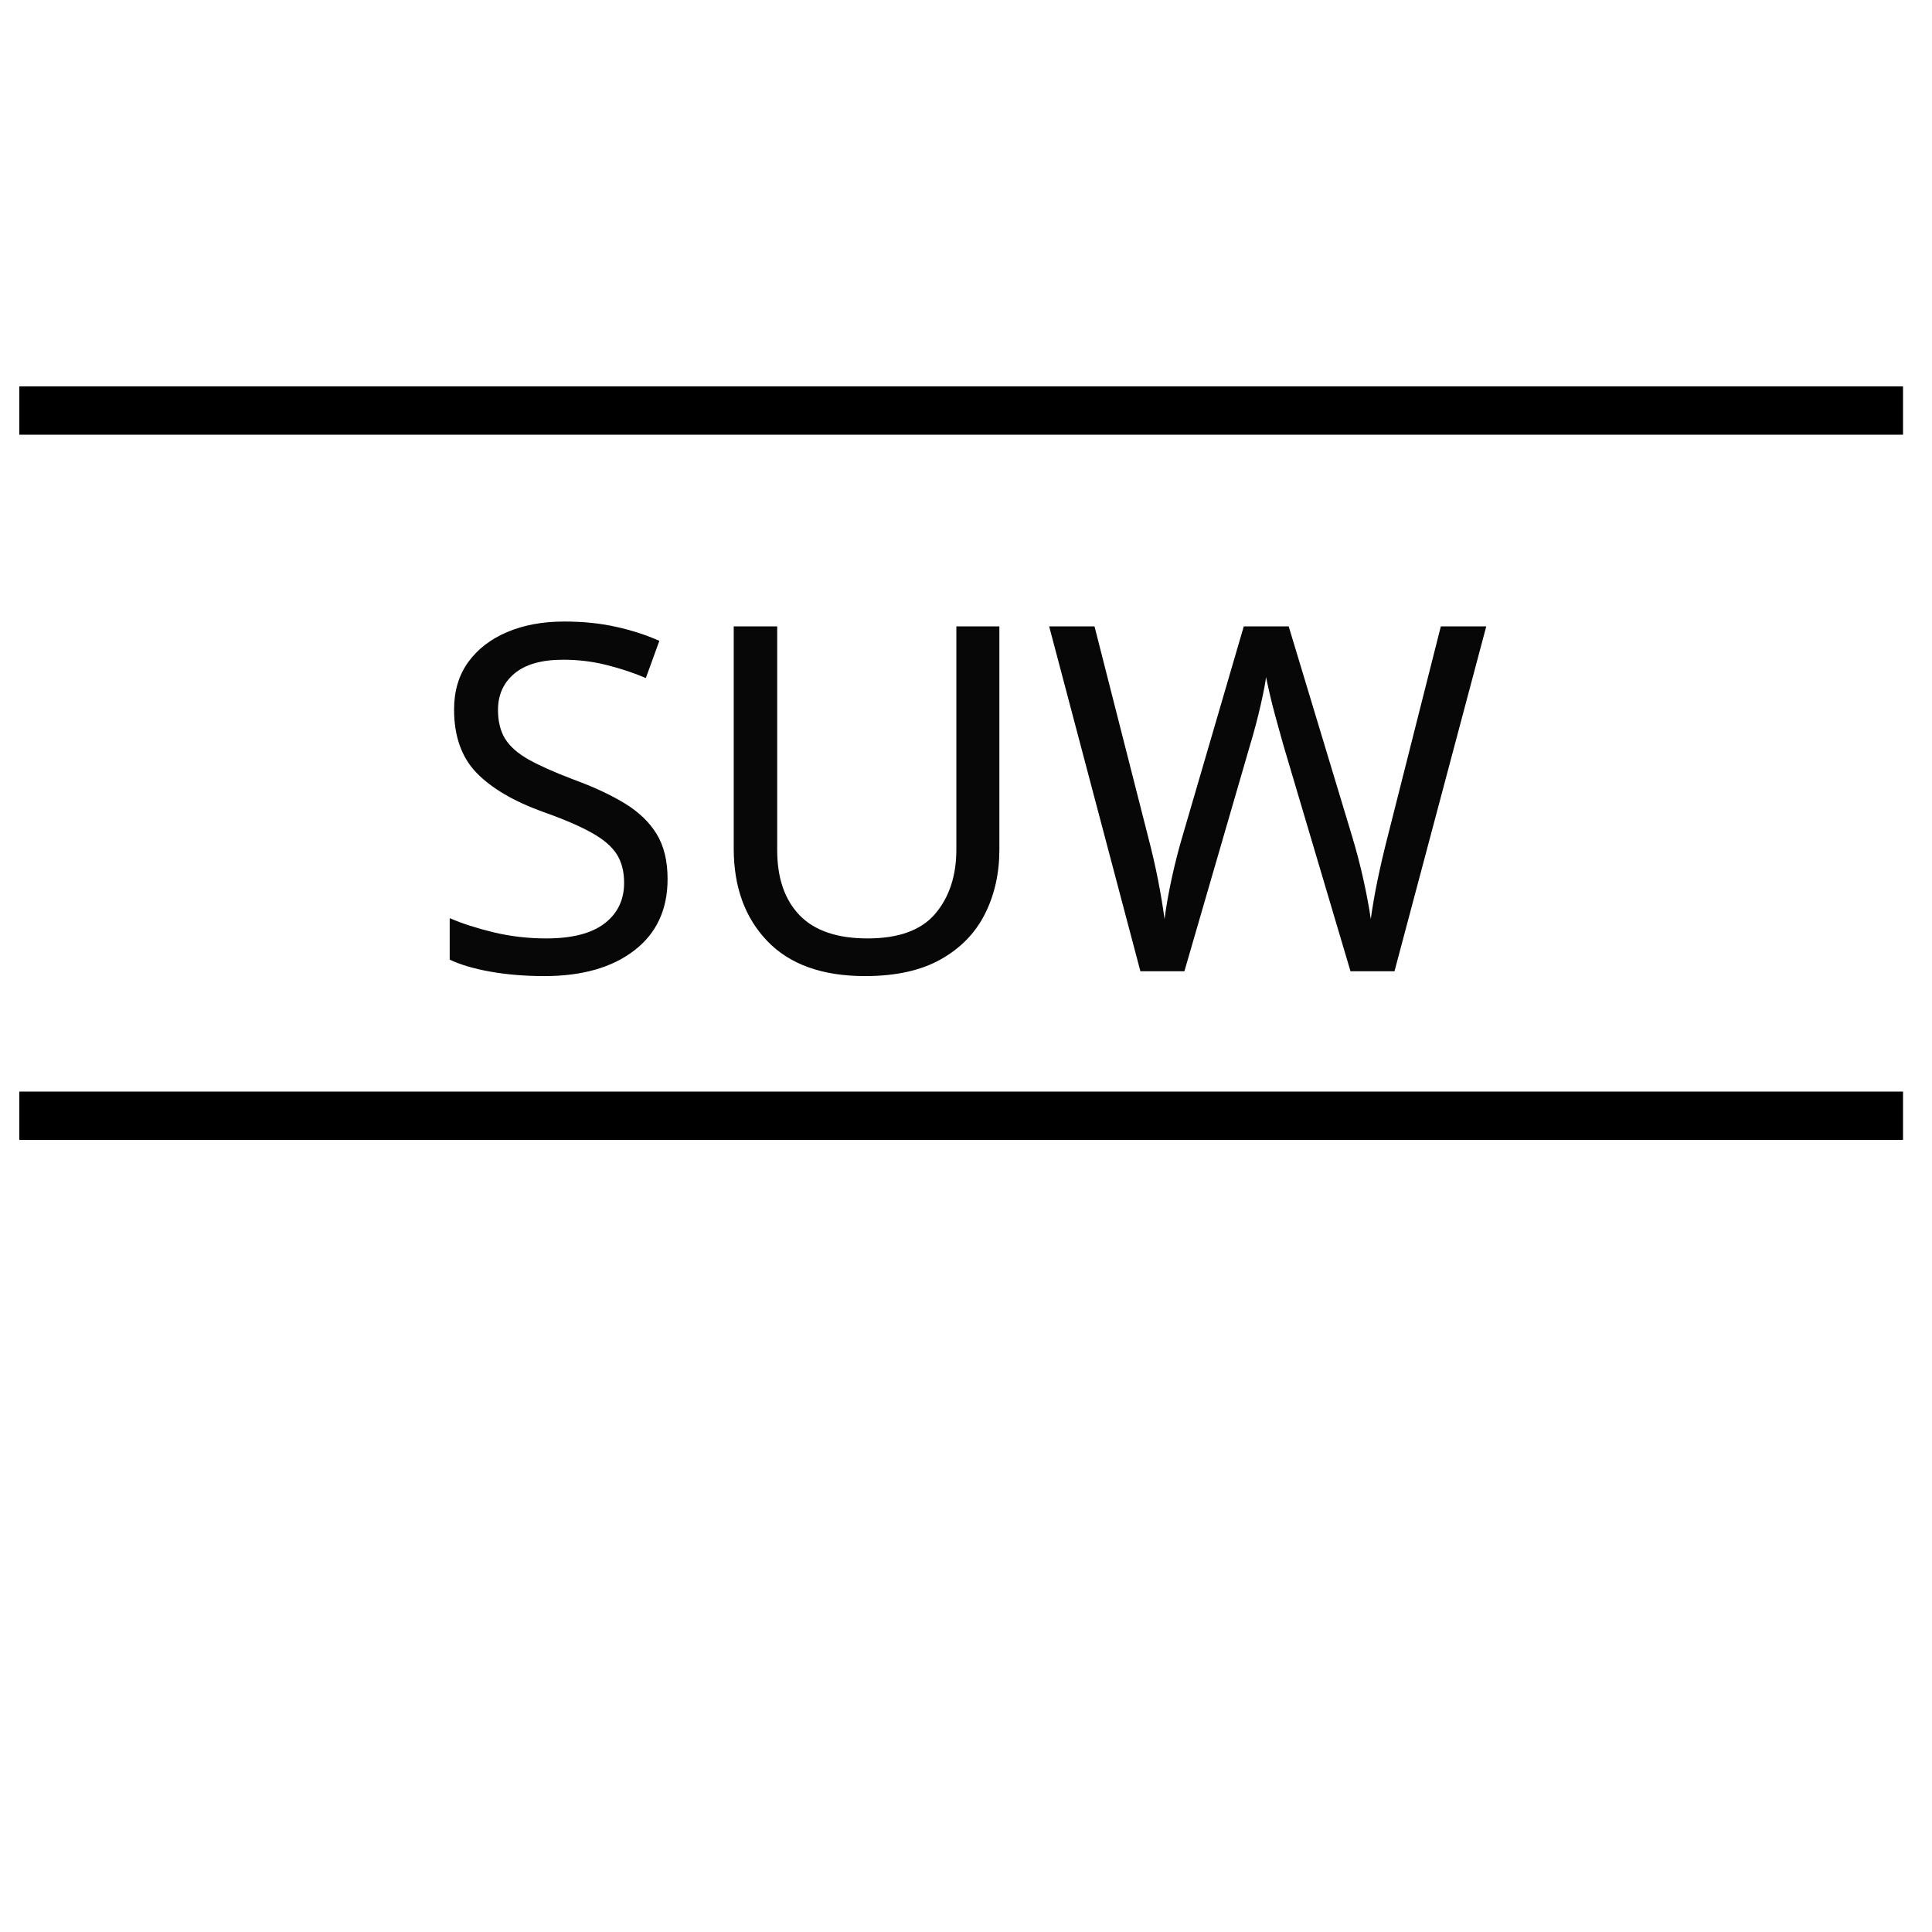
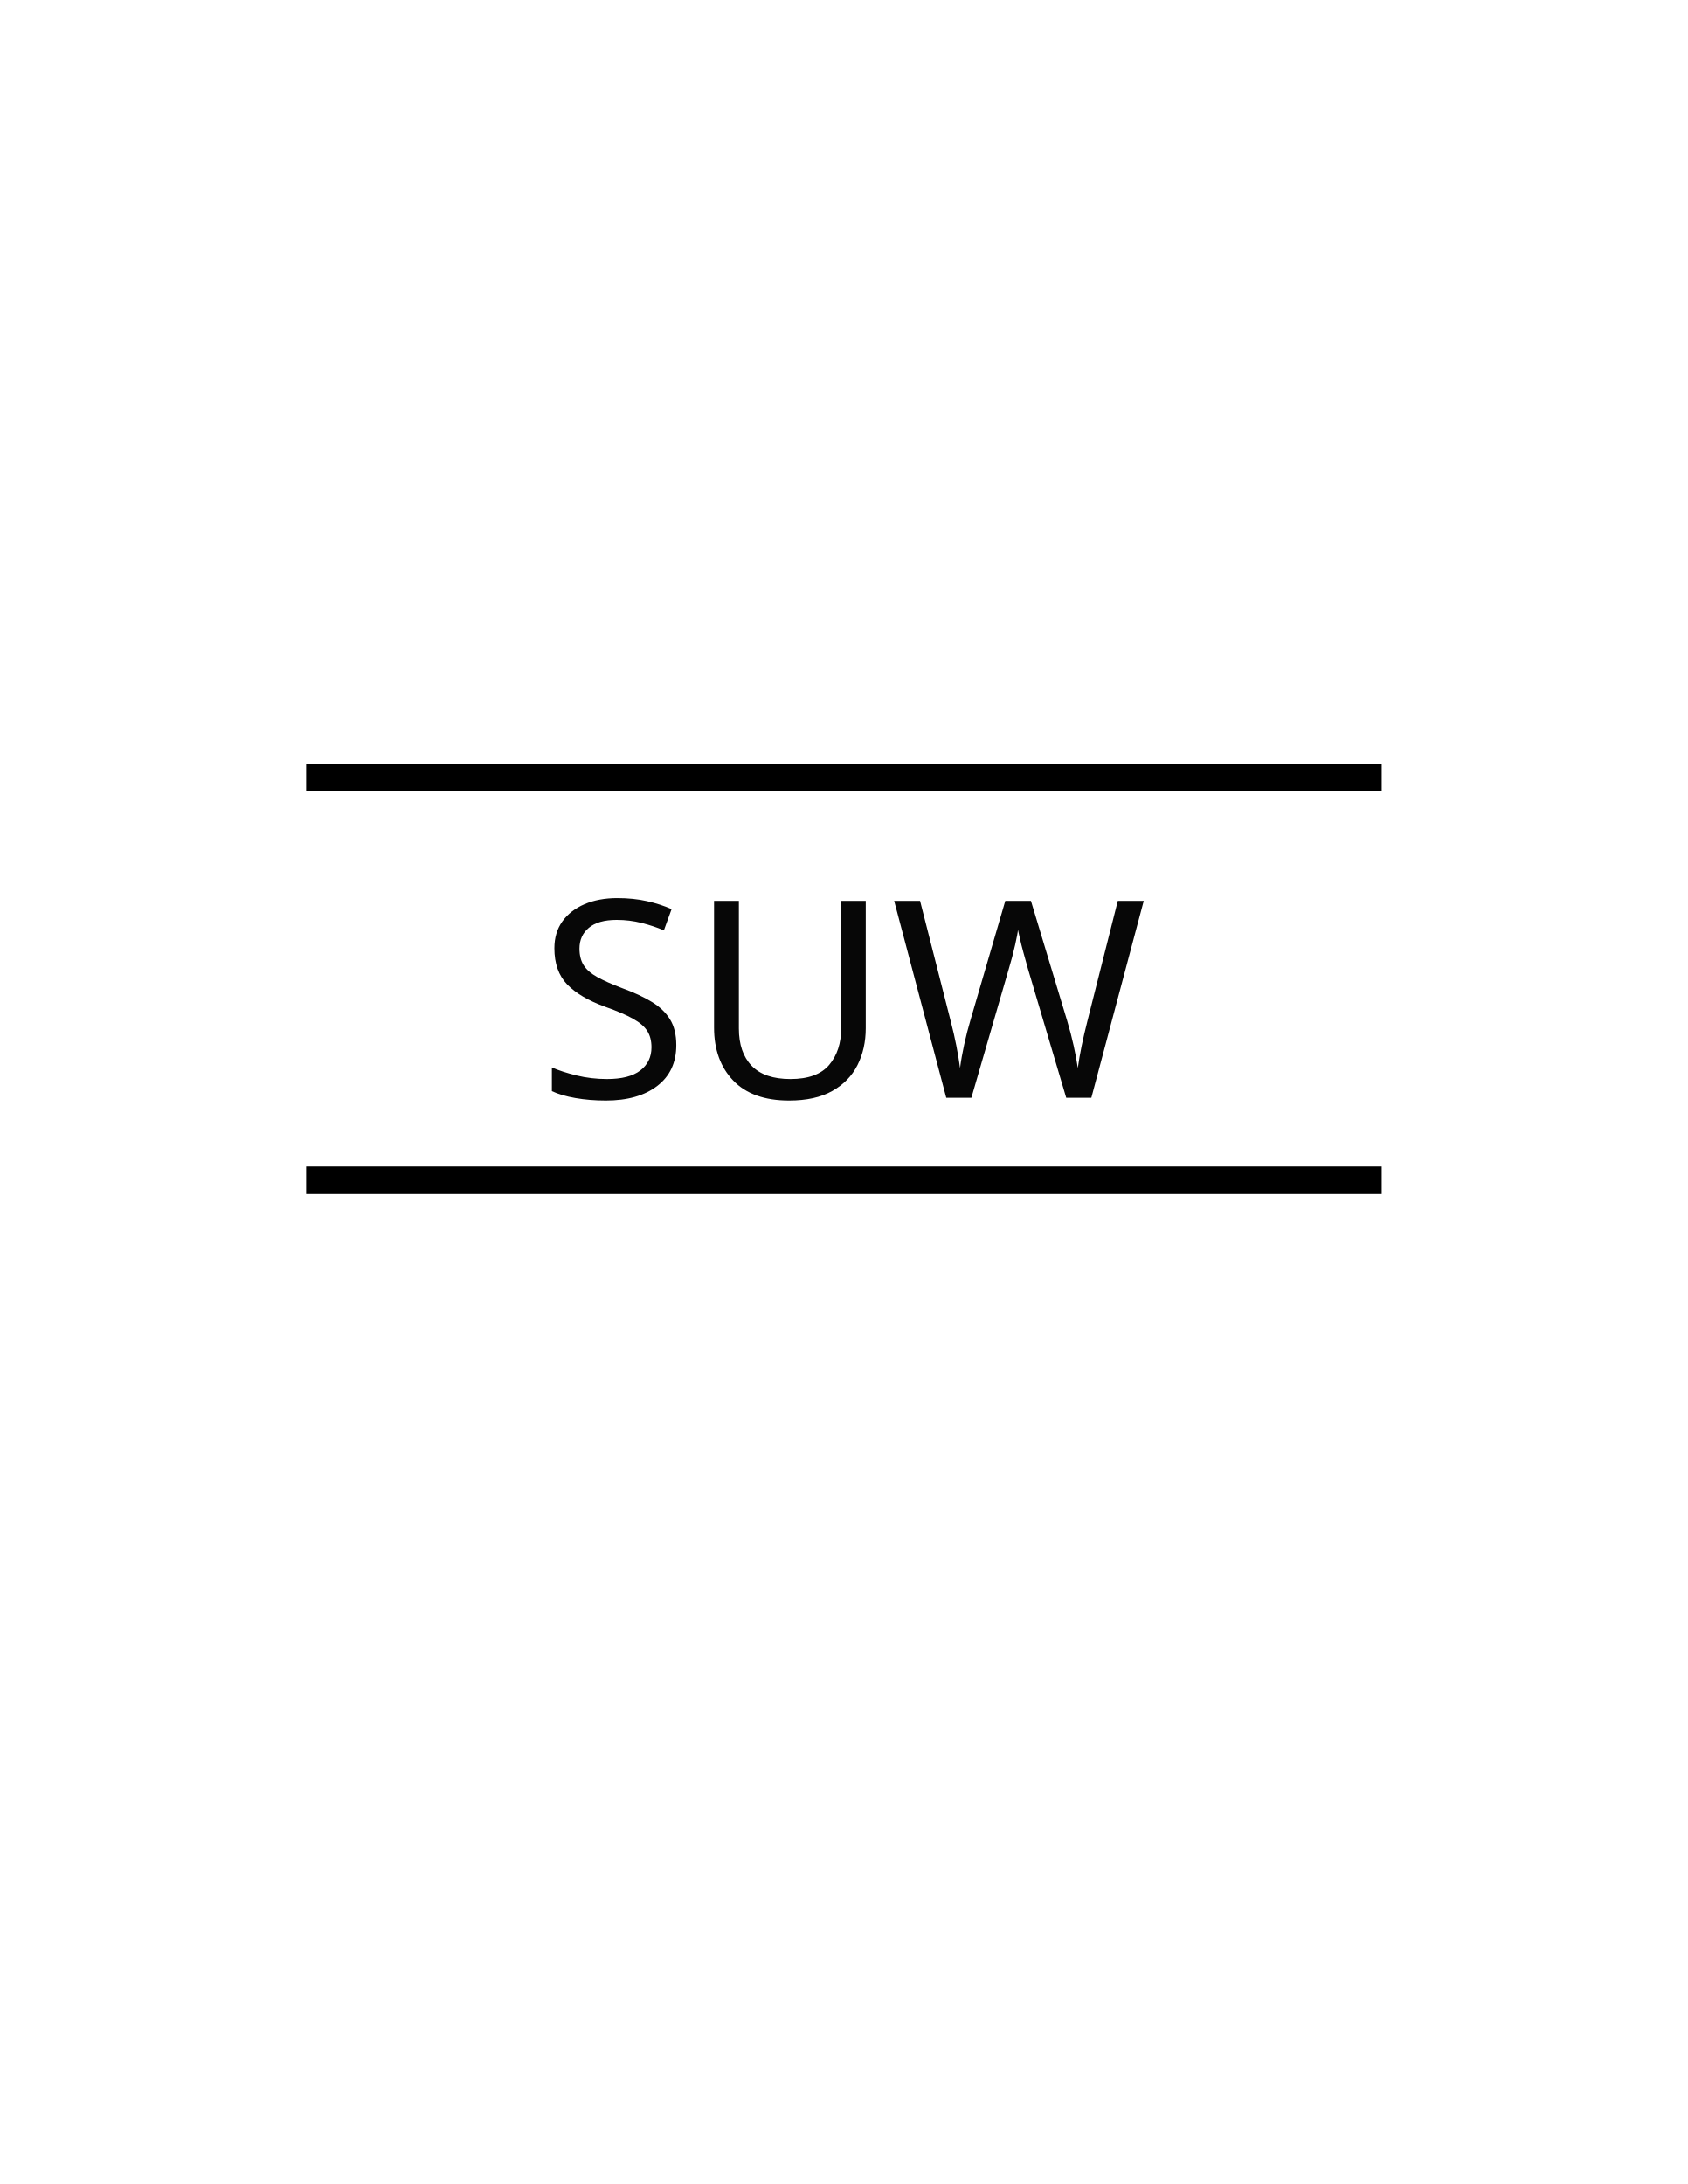
- <svg xmlns="http://www.w3.org/2000/svg" version="1.1" id="Version_1.0" x="0px" y="0px" width="400px" height="400px" viewBox="0 0 400 400" enable-background="new 0 0 400 400" xml:space="preserve">
+ <svg xmlns="http://www.w3.org/2000/svg" version="1.1" id="Version_1.0" x="0px" y="0px" width="612px" height="792px" viewBox="0 0 612 792" enable-background="new 0 0 612 792" xml:space="preserve">
  <g id="main">
    <g>
-       <line fill="none" stroke="#000000" stroke-width="10" x1="4" y1="85" x2="394" y2="85" />
-       <line fill="none" stroke="#000000" stroke-width="10" x1="4" y1="231" x2="394" y2="231" />
+       <line fill="none" stroke="#000000" stroke-width="10" x1="111" y1="282" x2="501" y2="282" />
+       <line fill="none" stroke="#000000" stroke-width="10" x1="111" y1="428" x2="501" y2="428" />
    </g>
-     <text transform="matrix(1 0 0 1 88.0117 201.0879)" opacity="0.97" enable-background="new    " font-family="sans-serif" font-size="100">SUW</text>
+     <text transform="matrix(1 0 0 1 195.0117 398.0879)" opacity="0.97" enable-background="new    " font-family="sans-serif" font-size="100">SUW</text>
  </g>
  <g id="template" display="none">
    <g display="inline">
      <g>
-         <line fill="none" stroke="#000000" stroke-width="5" x1="194" y1="249" x2="194" y2="186.5" />
-         <polygon points="206.504,192.147 194.039,170.558 181.574,192.147    " />
+         <line fill="none" stroke="#000000" stroke-width="5" x1="301" y1="446" x2="301" y2="383.5" />
+         <polygon points="313.504,389.147 301.039,367.558 288.574,389.147    " />
      </g>
    </g>
-     <text transform="matrix(1 0 0 1 146.1641 280.5)" display="inline" font-family="sans-serif" font-size="24">CENTER</text>
-     <text transform="matrix(1 0 0 1 158.832 309.2998)" display="inline" font-family="sans-serif" font-size="24">POINT</text>
+     <text transform="matrix(1 0 0 1 253.1641 477.5)" display="inline" font-family="sans-serif" font-size="24">CENTER</text>
+     <text transform="matrix(1 0 0 1 265.832 506.2998)" display="inline" font-family="sans-serif" font-size="24">POINT</text>
  </g>
</svg>
